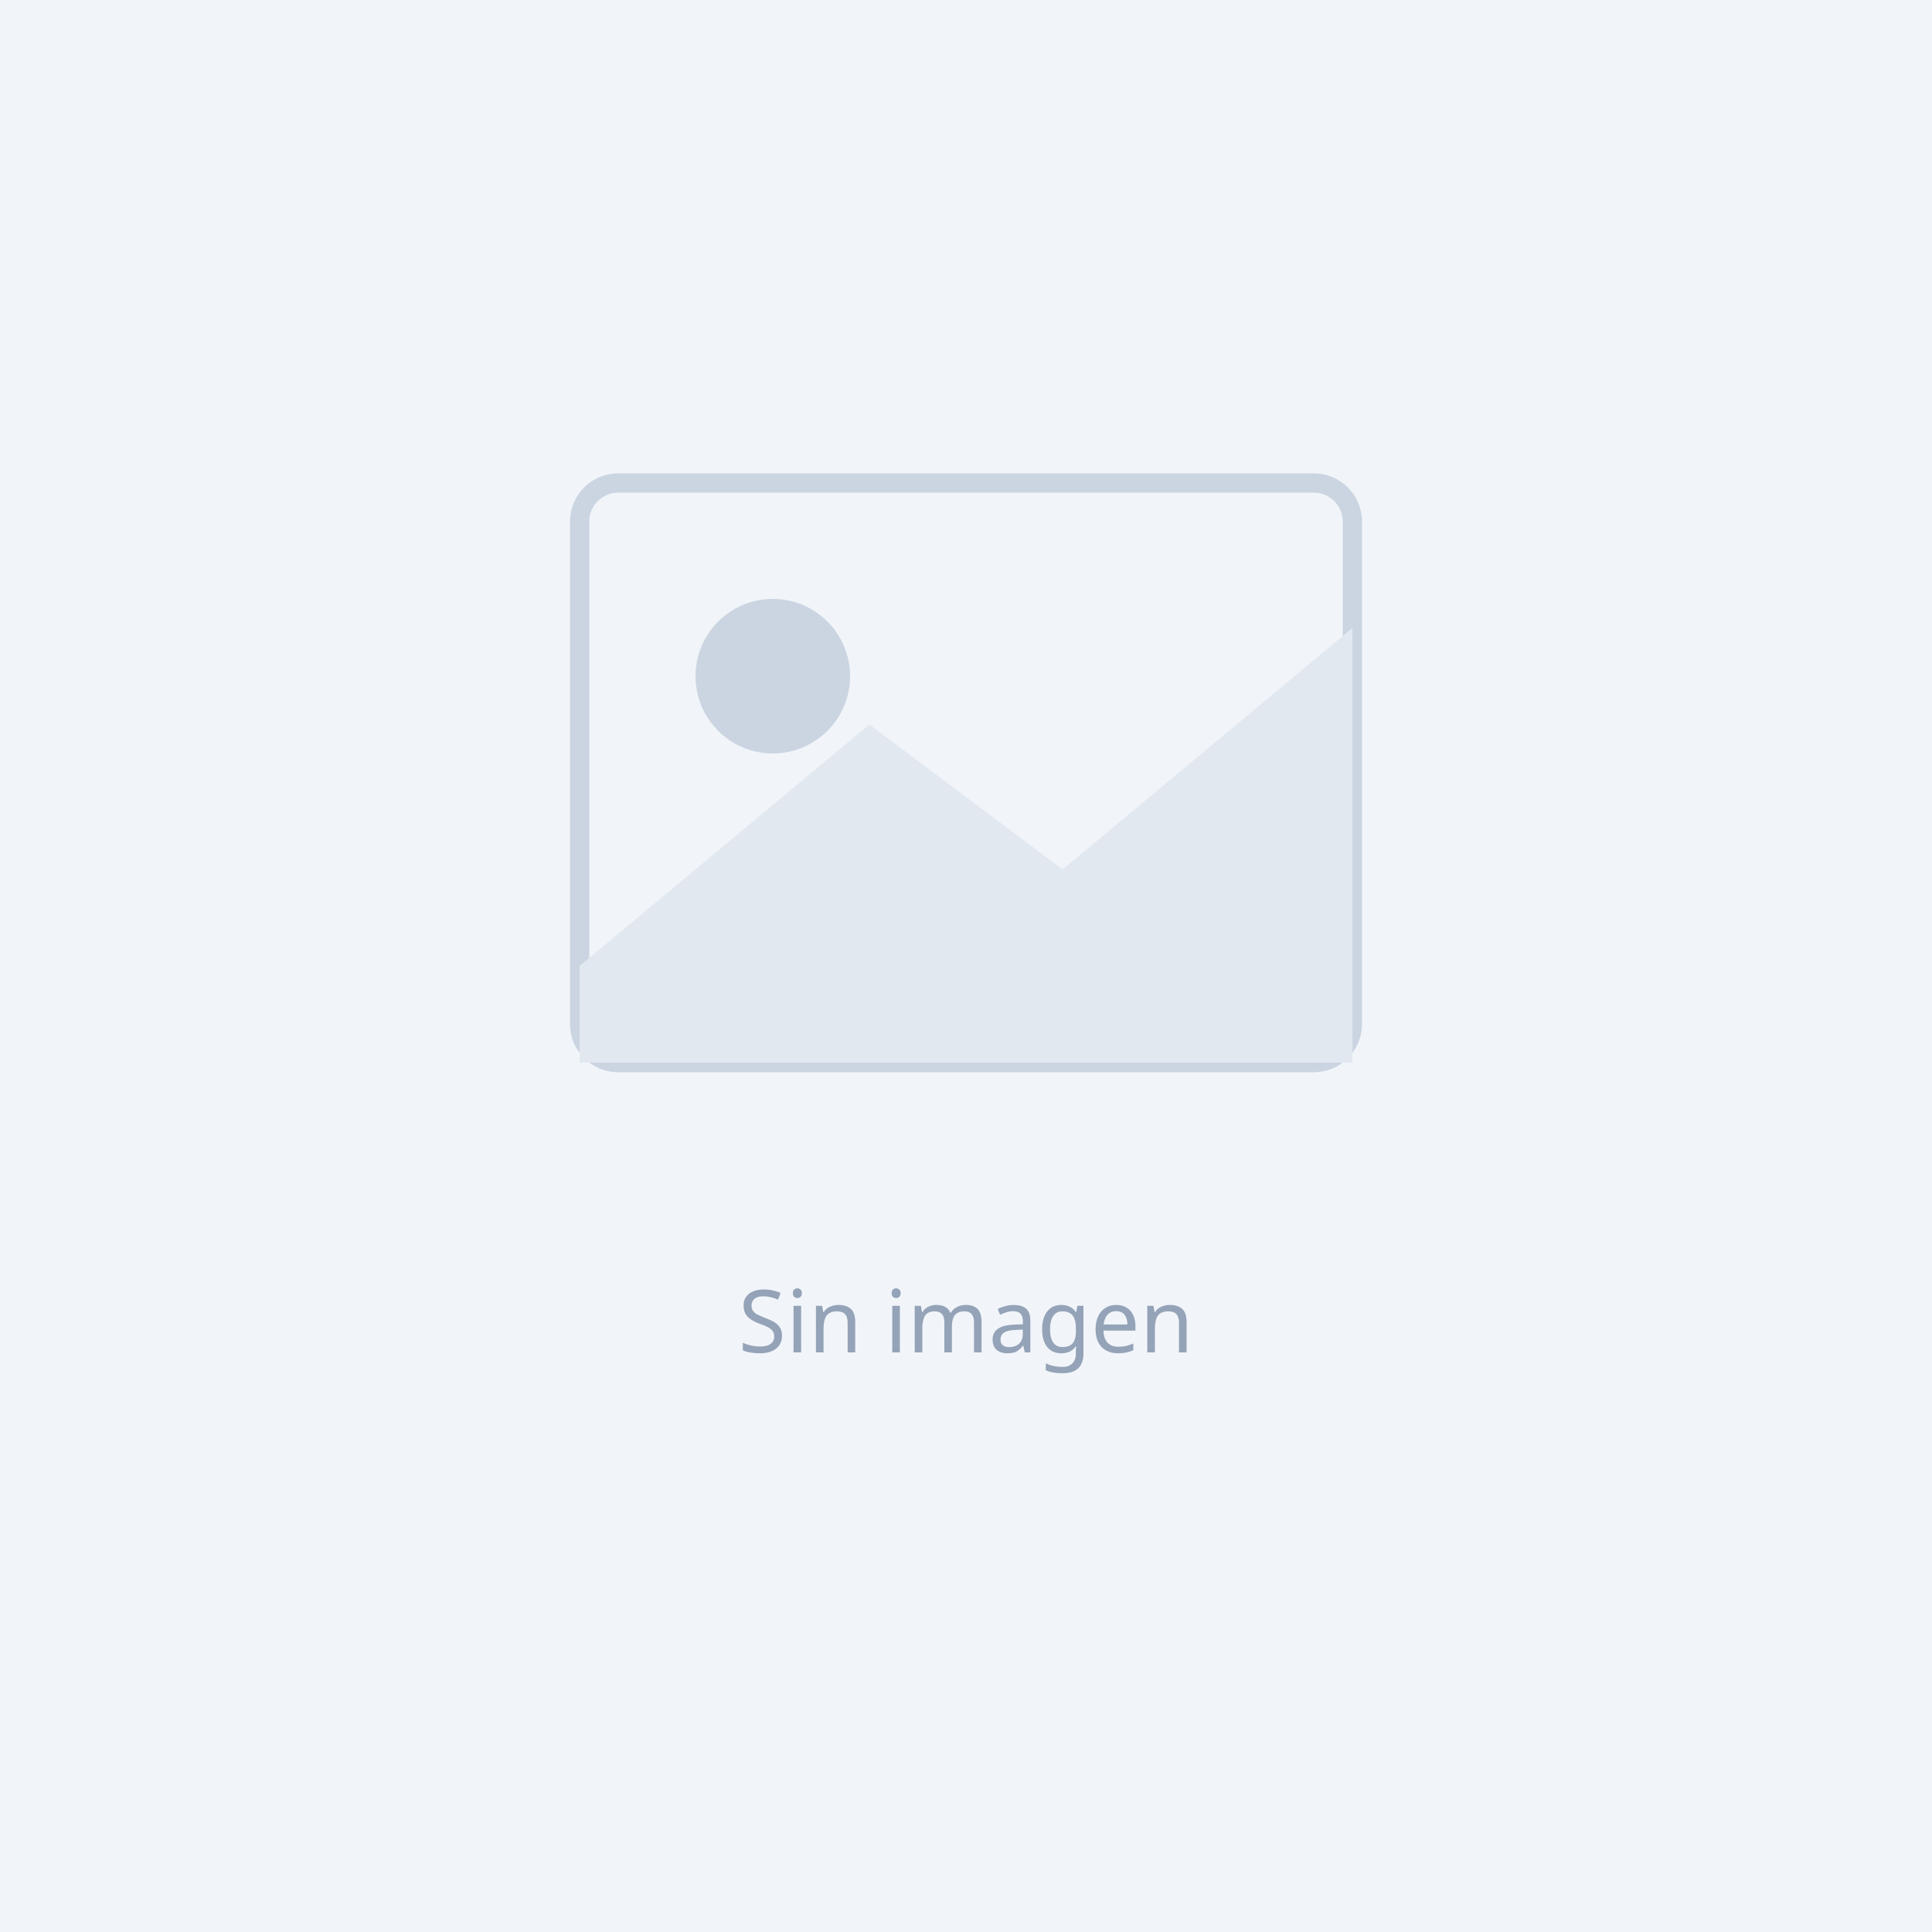
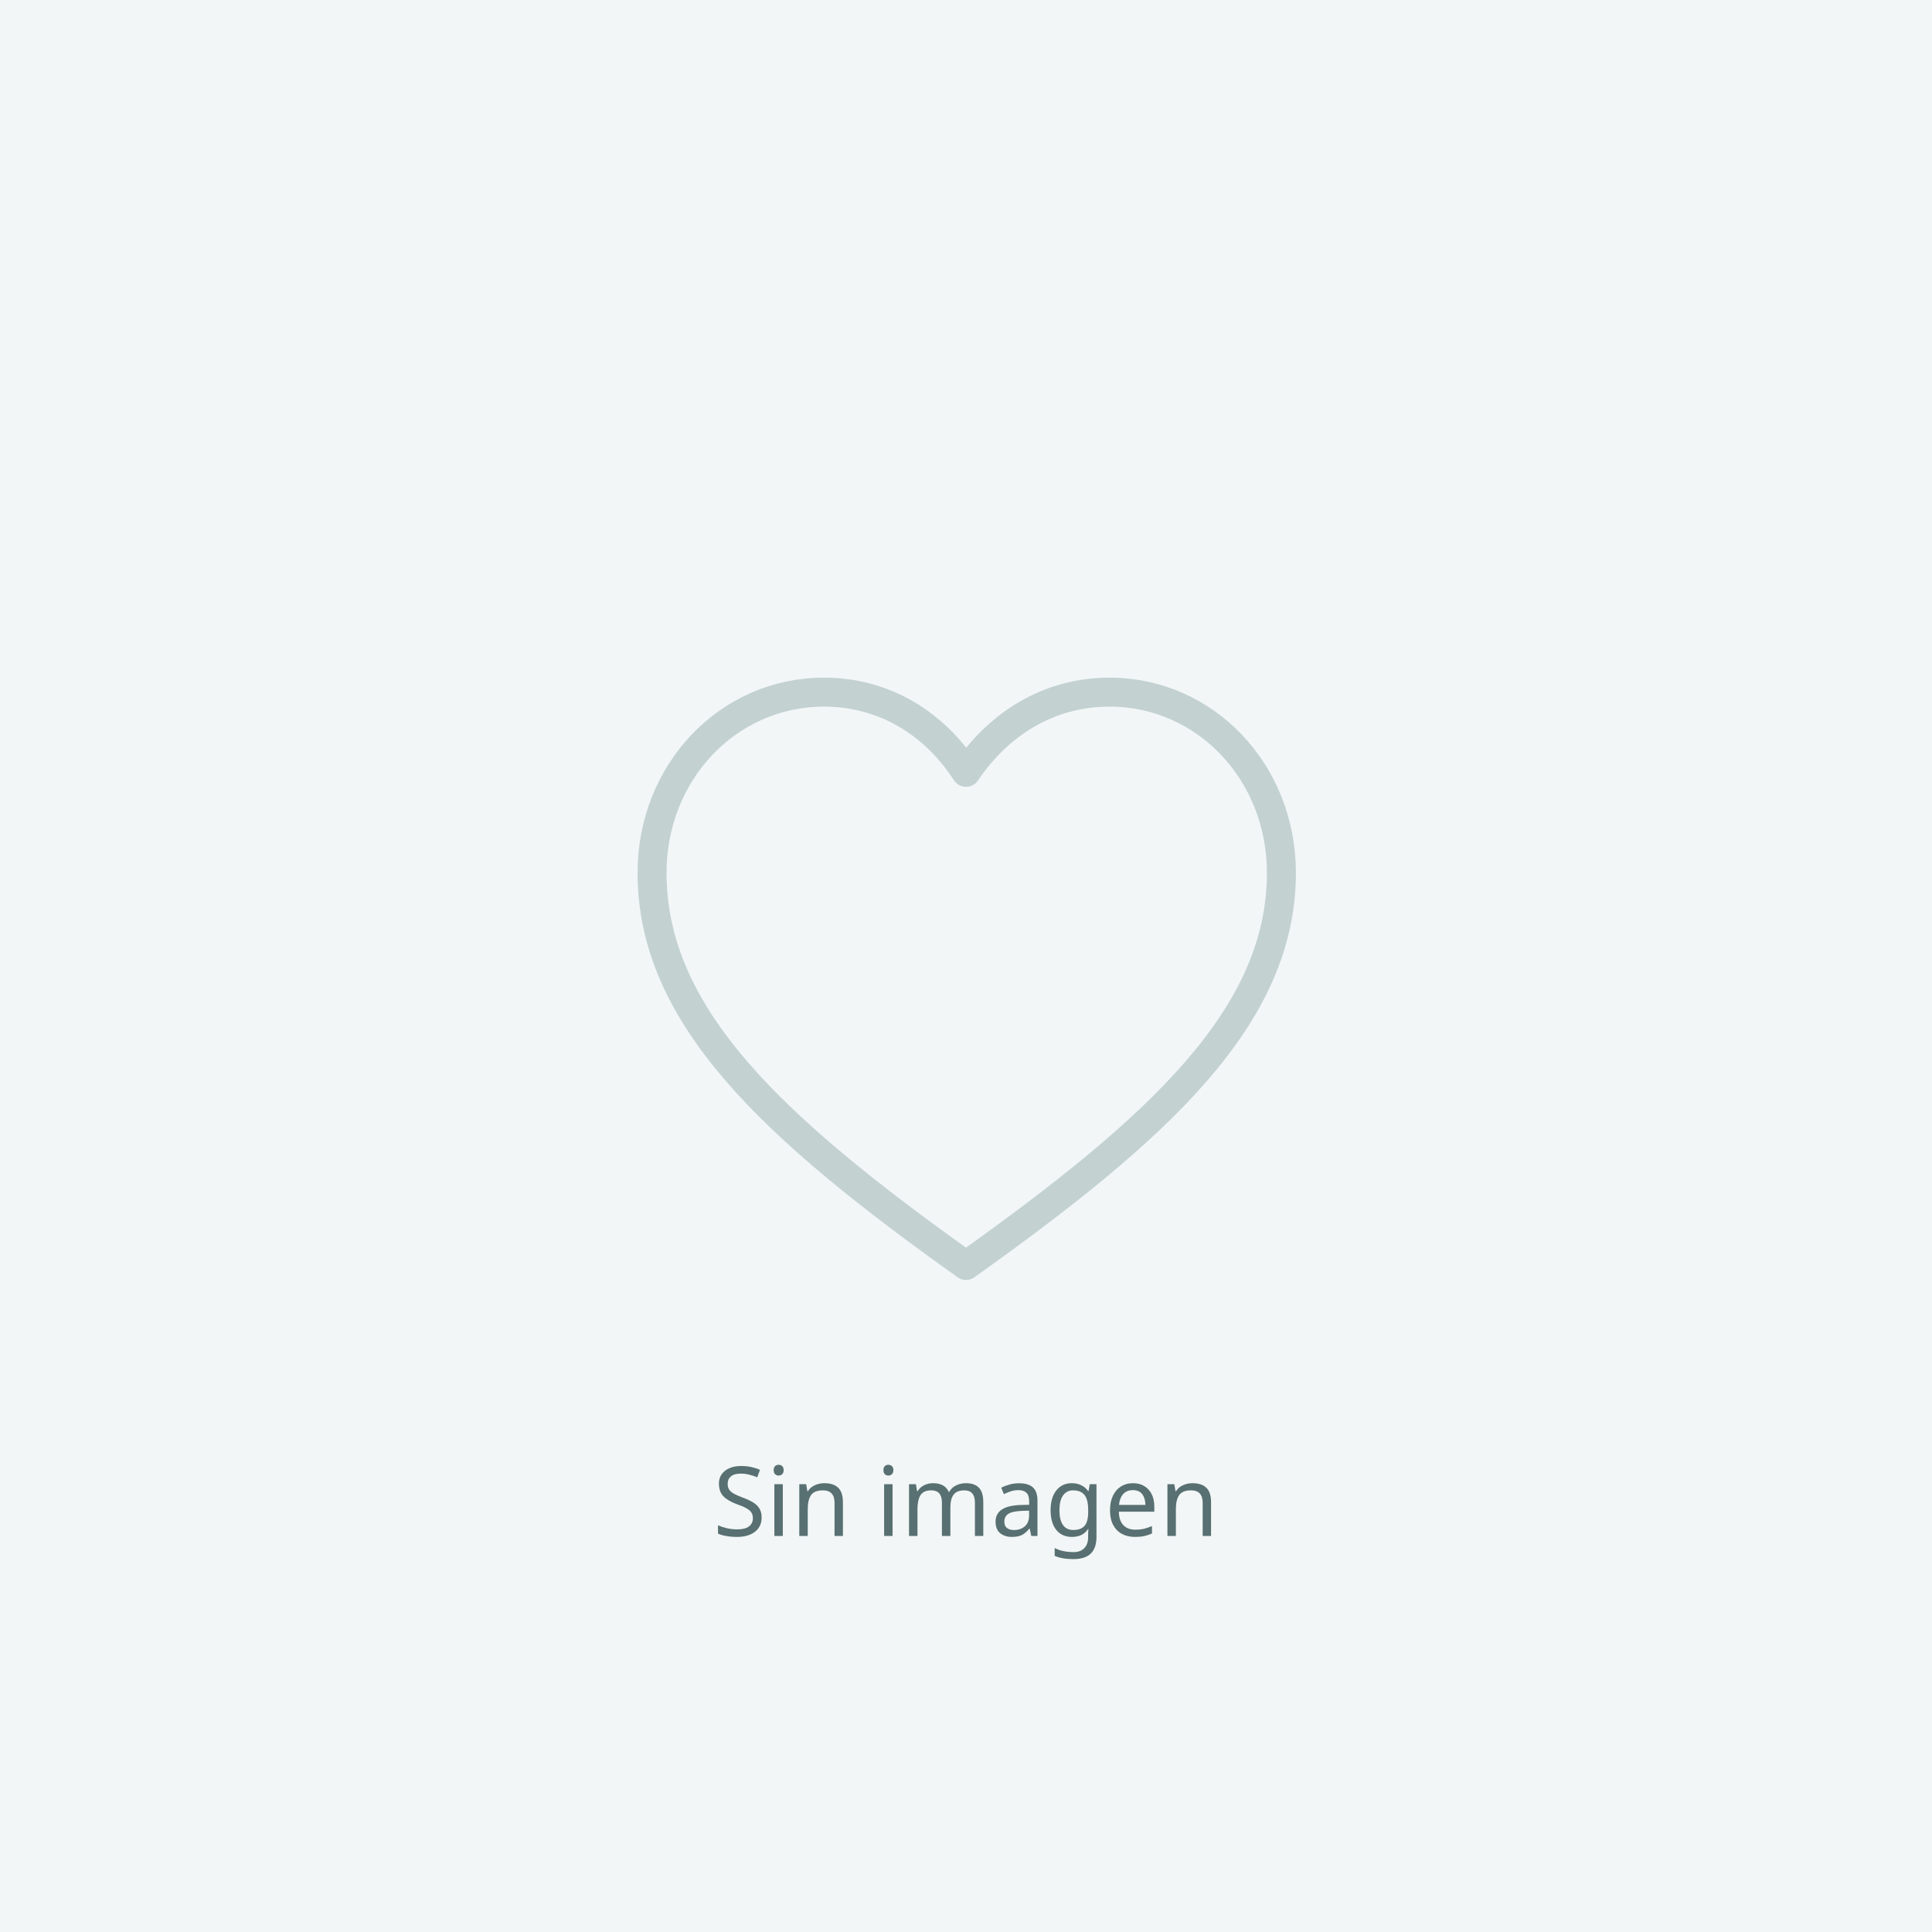
<svg xmlns="http://www.w3.org/2000/svg" width="400" height="400" viewBox="0 0 400 400" fill="none">
-   <rect width="400" height="400" fill="#f1f5f9" />
-   <rect x="120" y="100" width="160" height="120" rx="8" stroke="#cbd5e1" stroke-width="4" fill="none" />
-   <circle cx="160" cy="140" r="16" fill="#cbd5e1" />
-   <path d="M120 200 L180 150 L220 180 L280 130 L280 220 L120 220 Z" fill="#e2e8f0" />
-   <text x="200" y="280" text-anchor="middle" fill="#94a3b8" font-family="system-ui,sans-serif" font-size="18">Sin imagen</text>
+   <rect width="400" height="400" fill="#f2f6f6" />
+   <path d="M200 262c-40-28.5-65-51.6-65-81.3 0-20.8 15.7-37.4 35.6-37.4 12.5 0 22.9 6.5 29.4 16.6 6.8-10.1 17.2-16.6 29.7-16.6 19.9 0 35.6 16.6 35.6 37.4 0 29.7-25.3 52.8-65.3 81.3z" stroke="#c3d1d1" stroke-width="6" stroke-linejoin="round" />
+   <text x="200" y="318" text-anchor="middle" fill="#587072" font-family="system-ui,sans-serif" font-size="20">Sin imagen</text>
</svg>
